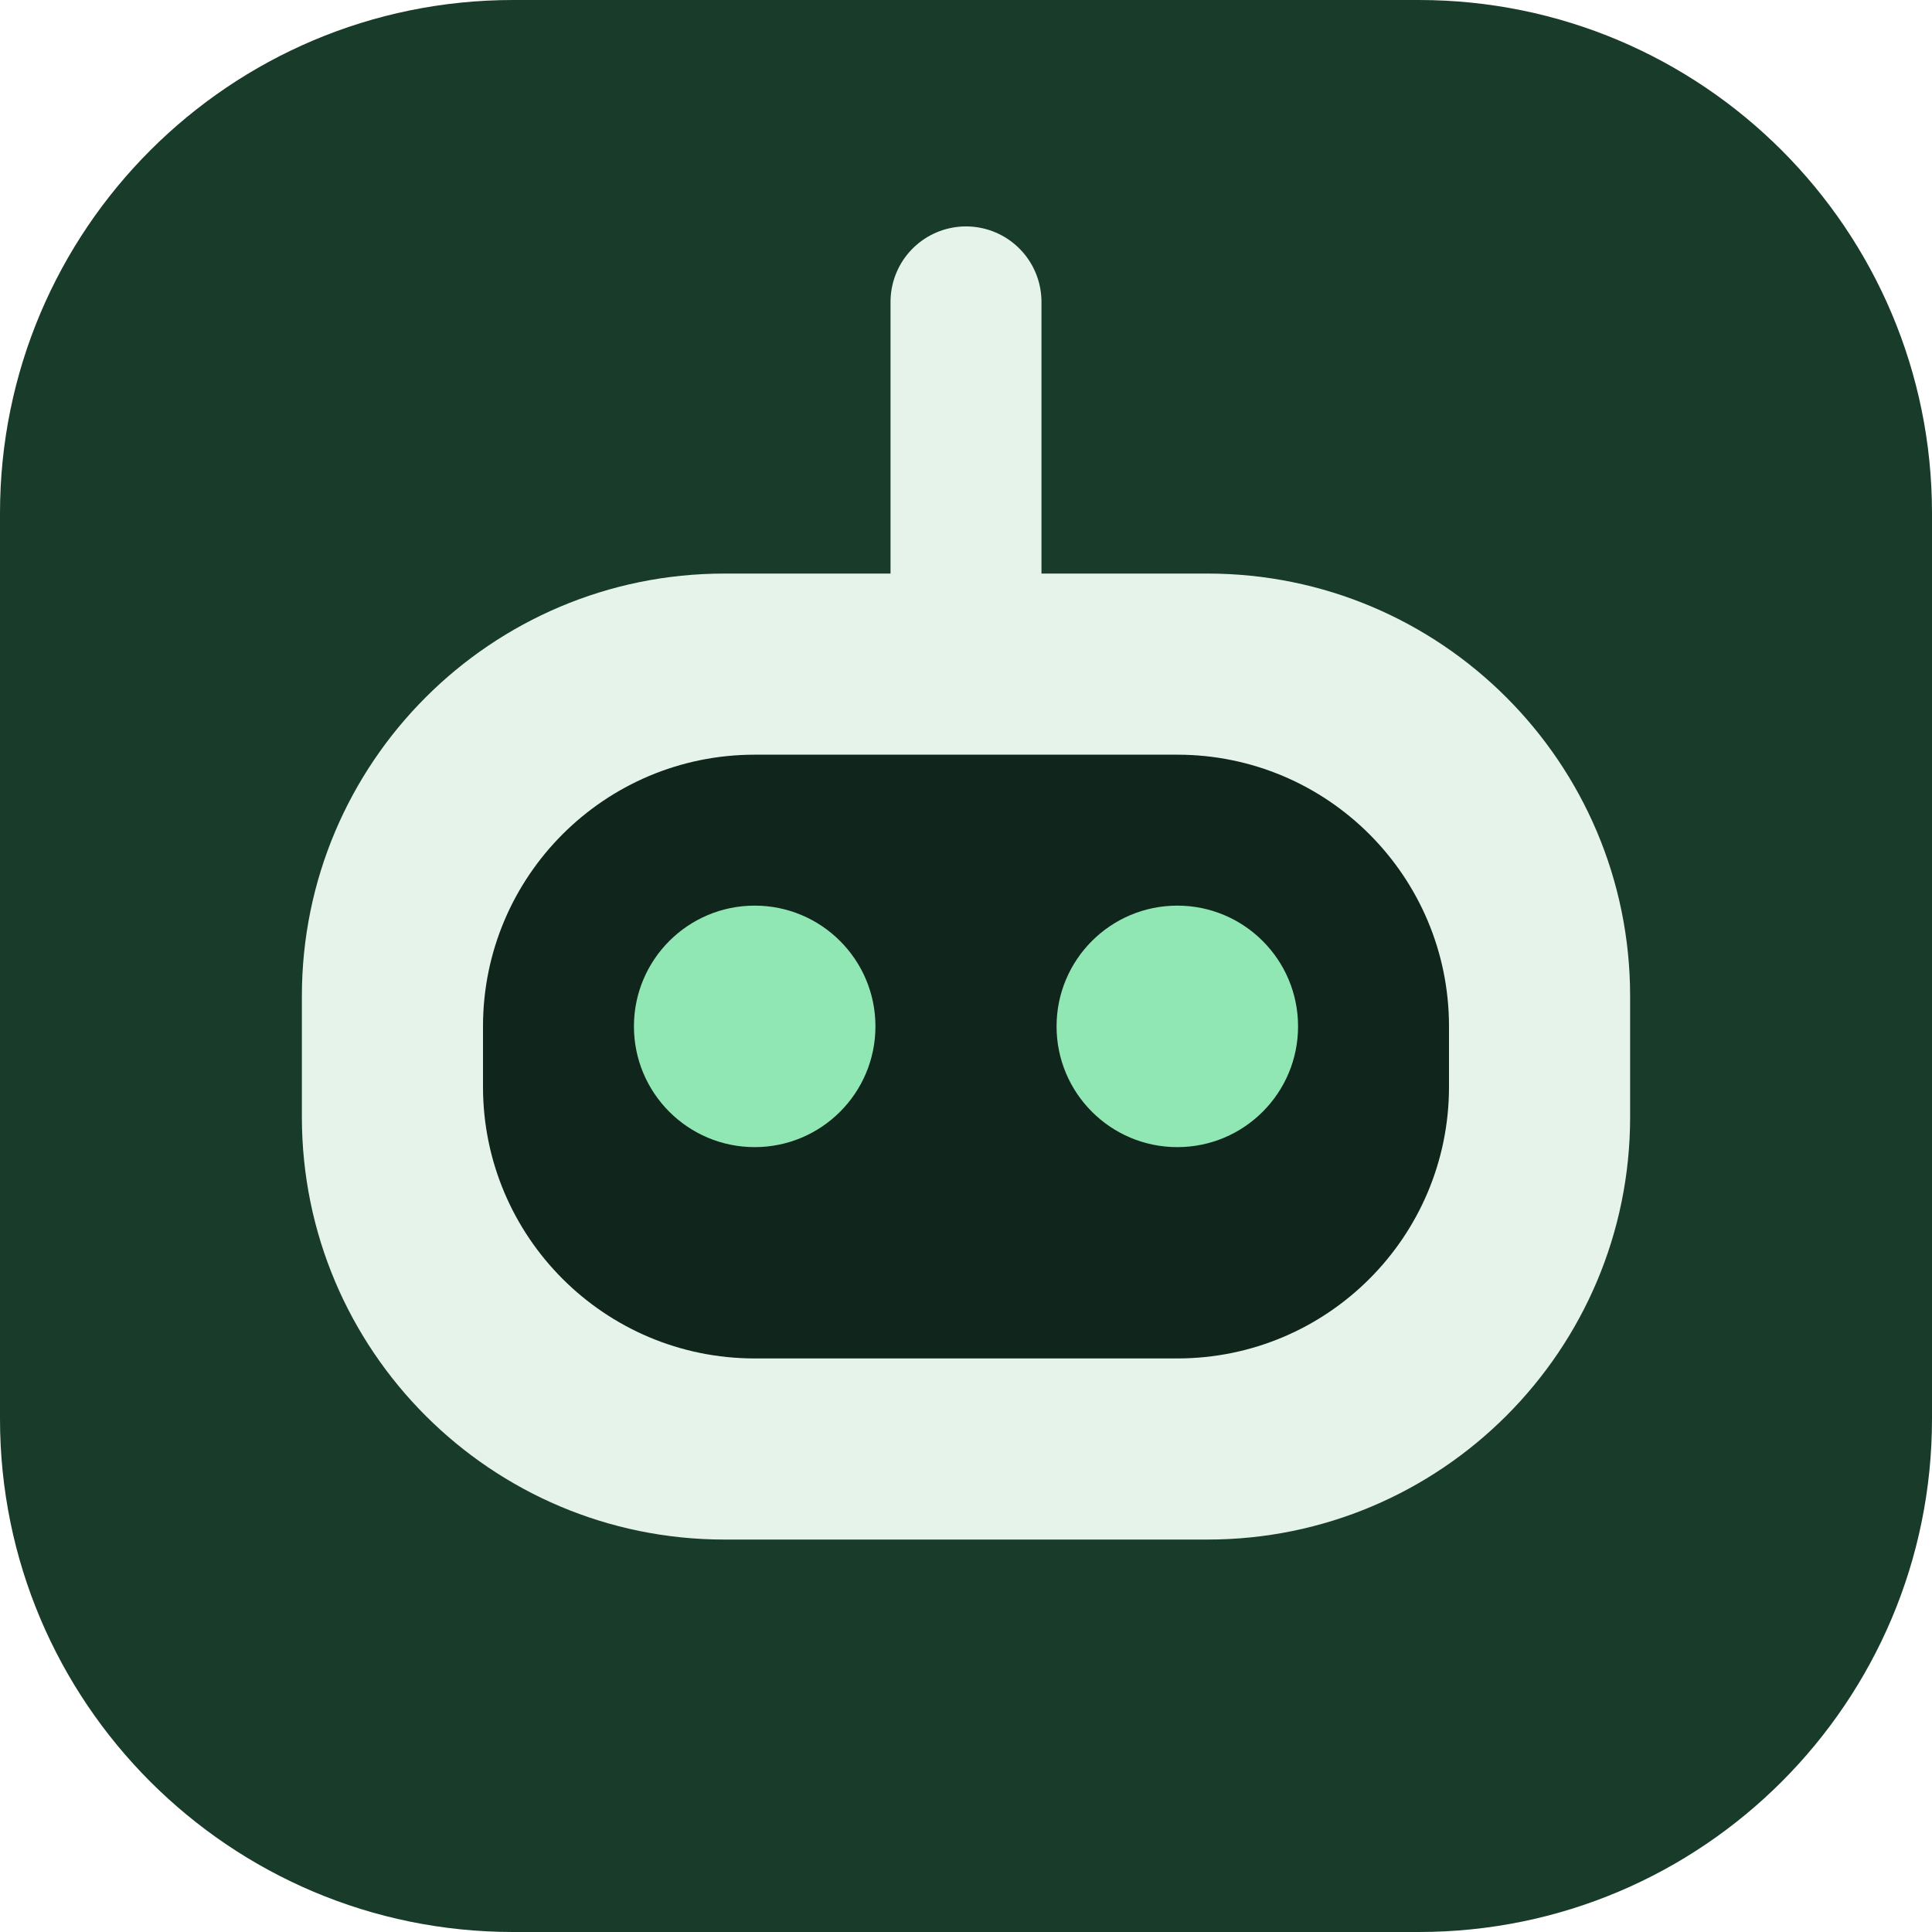
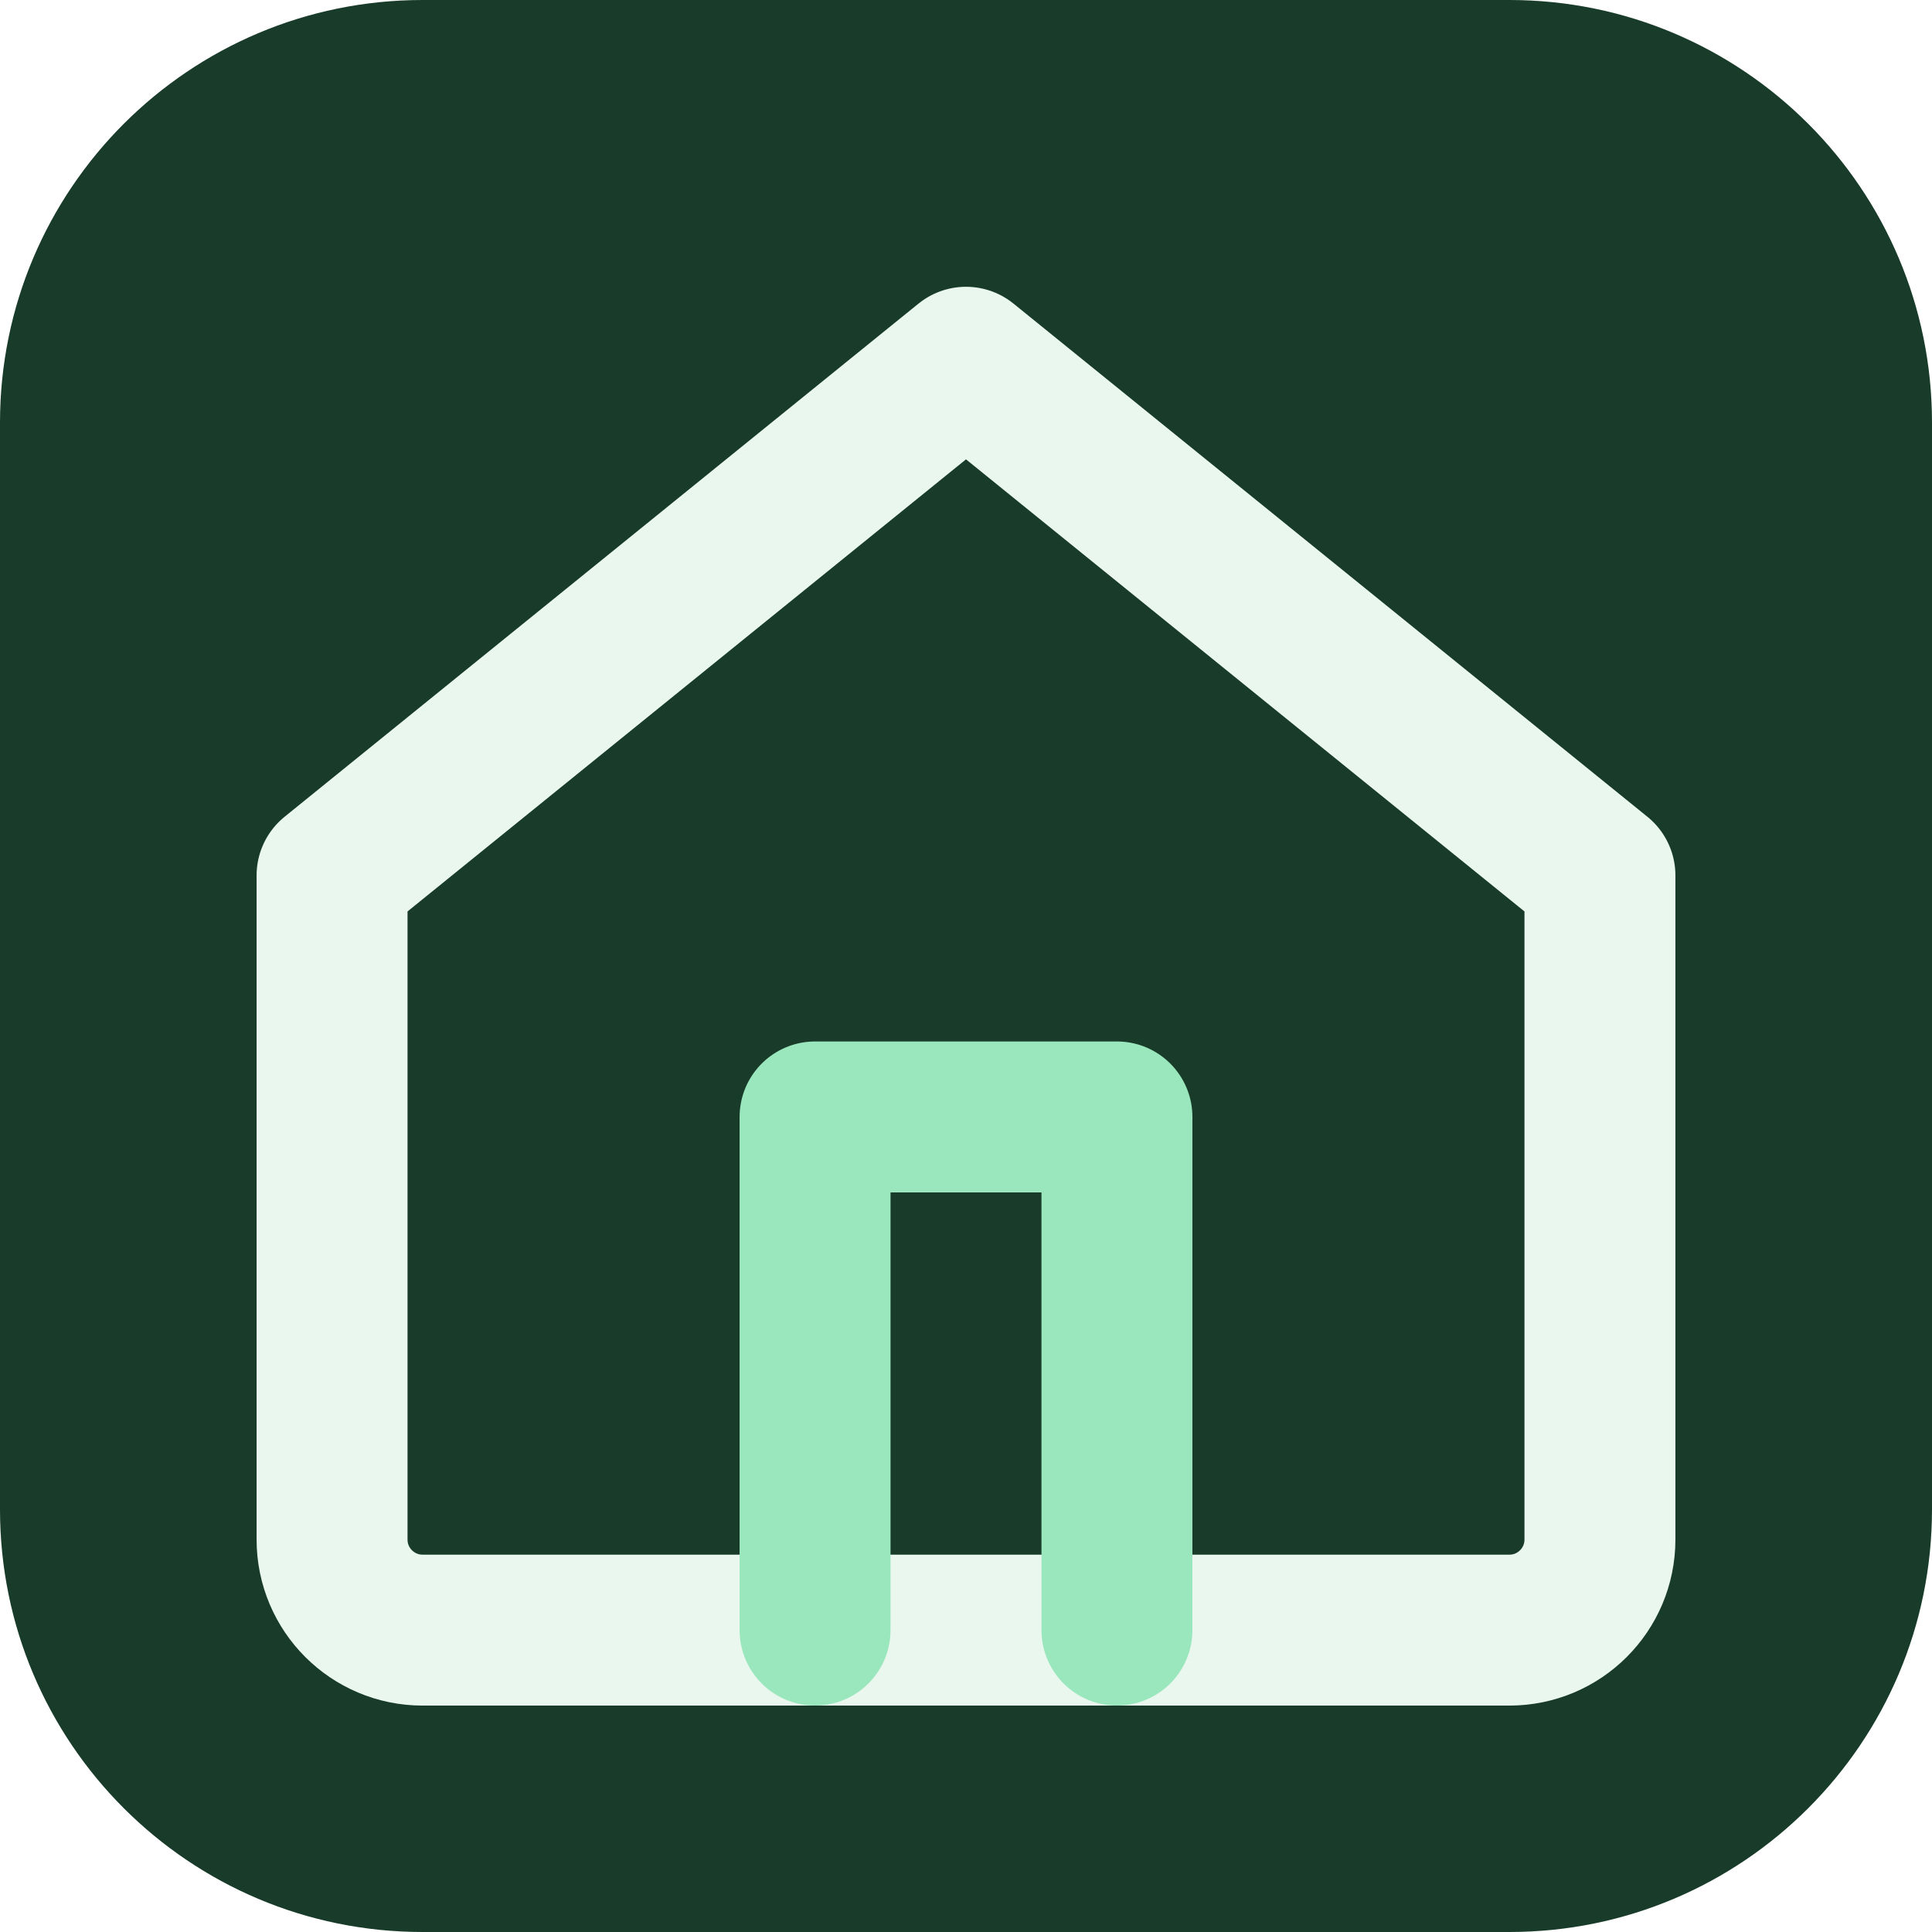
<svg xmlns="http://www.w3.org/2000/svg" viewBox="0 0 64 64">
-   <rect width="64" height="64" rx="17" fill="#183b2a" />
-   <rect x="10" y="19" width="44" height="32" rx="14" fill="#e6f3eb" />
-   <rect x="16" y="25" width="32" height="20" rx="9" fill="#10251c" />
-   <circle cx="25" cy="34" r="4" fill="#91e7b4" />
-   <circle cx="39" cy="34" r="4" fill="#91e7b4" />
-   <path d="M32 19V10" stroke="#e6f3eb" stroke-width="5" stroke-linecap="round" />
+   <rect width="64" height="64" rx="14" fill="#183b2a" />
+   <path d="M11 29 32 12l21 17v22a3 3 0 0 1-3 3H14a3 3 0 0 1-3-3V29Z" fill="none" stroke="#eaf7ee" stroke-width="5" stroke-linecap="round" stroke-linejoin="round" />
+   <path d="M27 54V37h10v17" fill="none" stroke="#9be7bd" stroke-width="5" stroke-linecap="round" stroke-linejoin="round" />
</svg>
